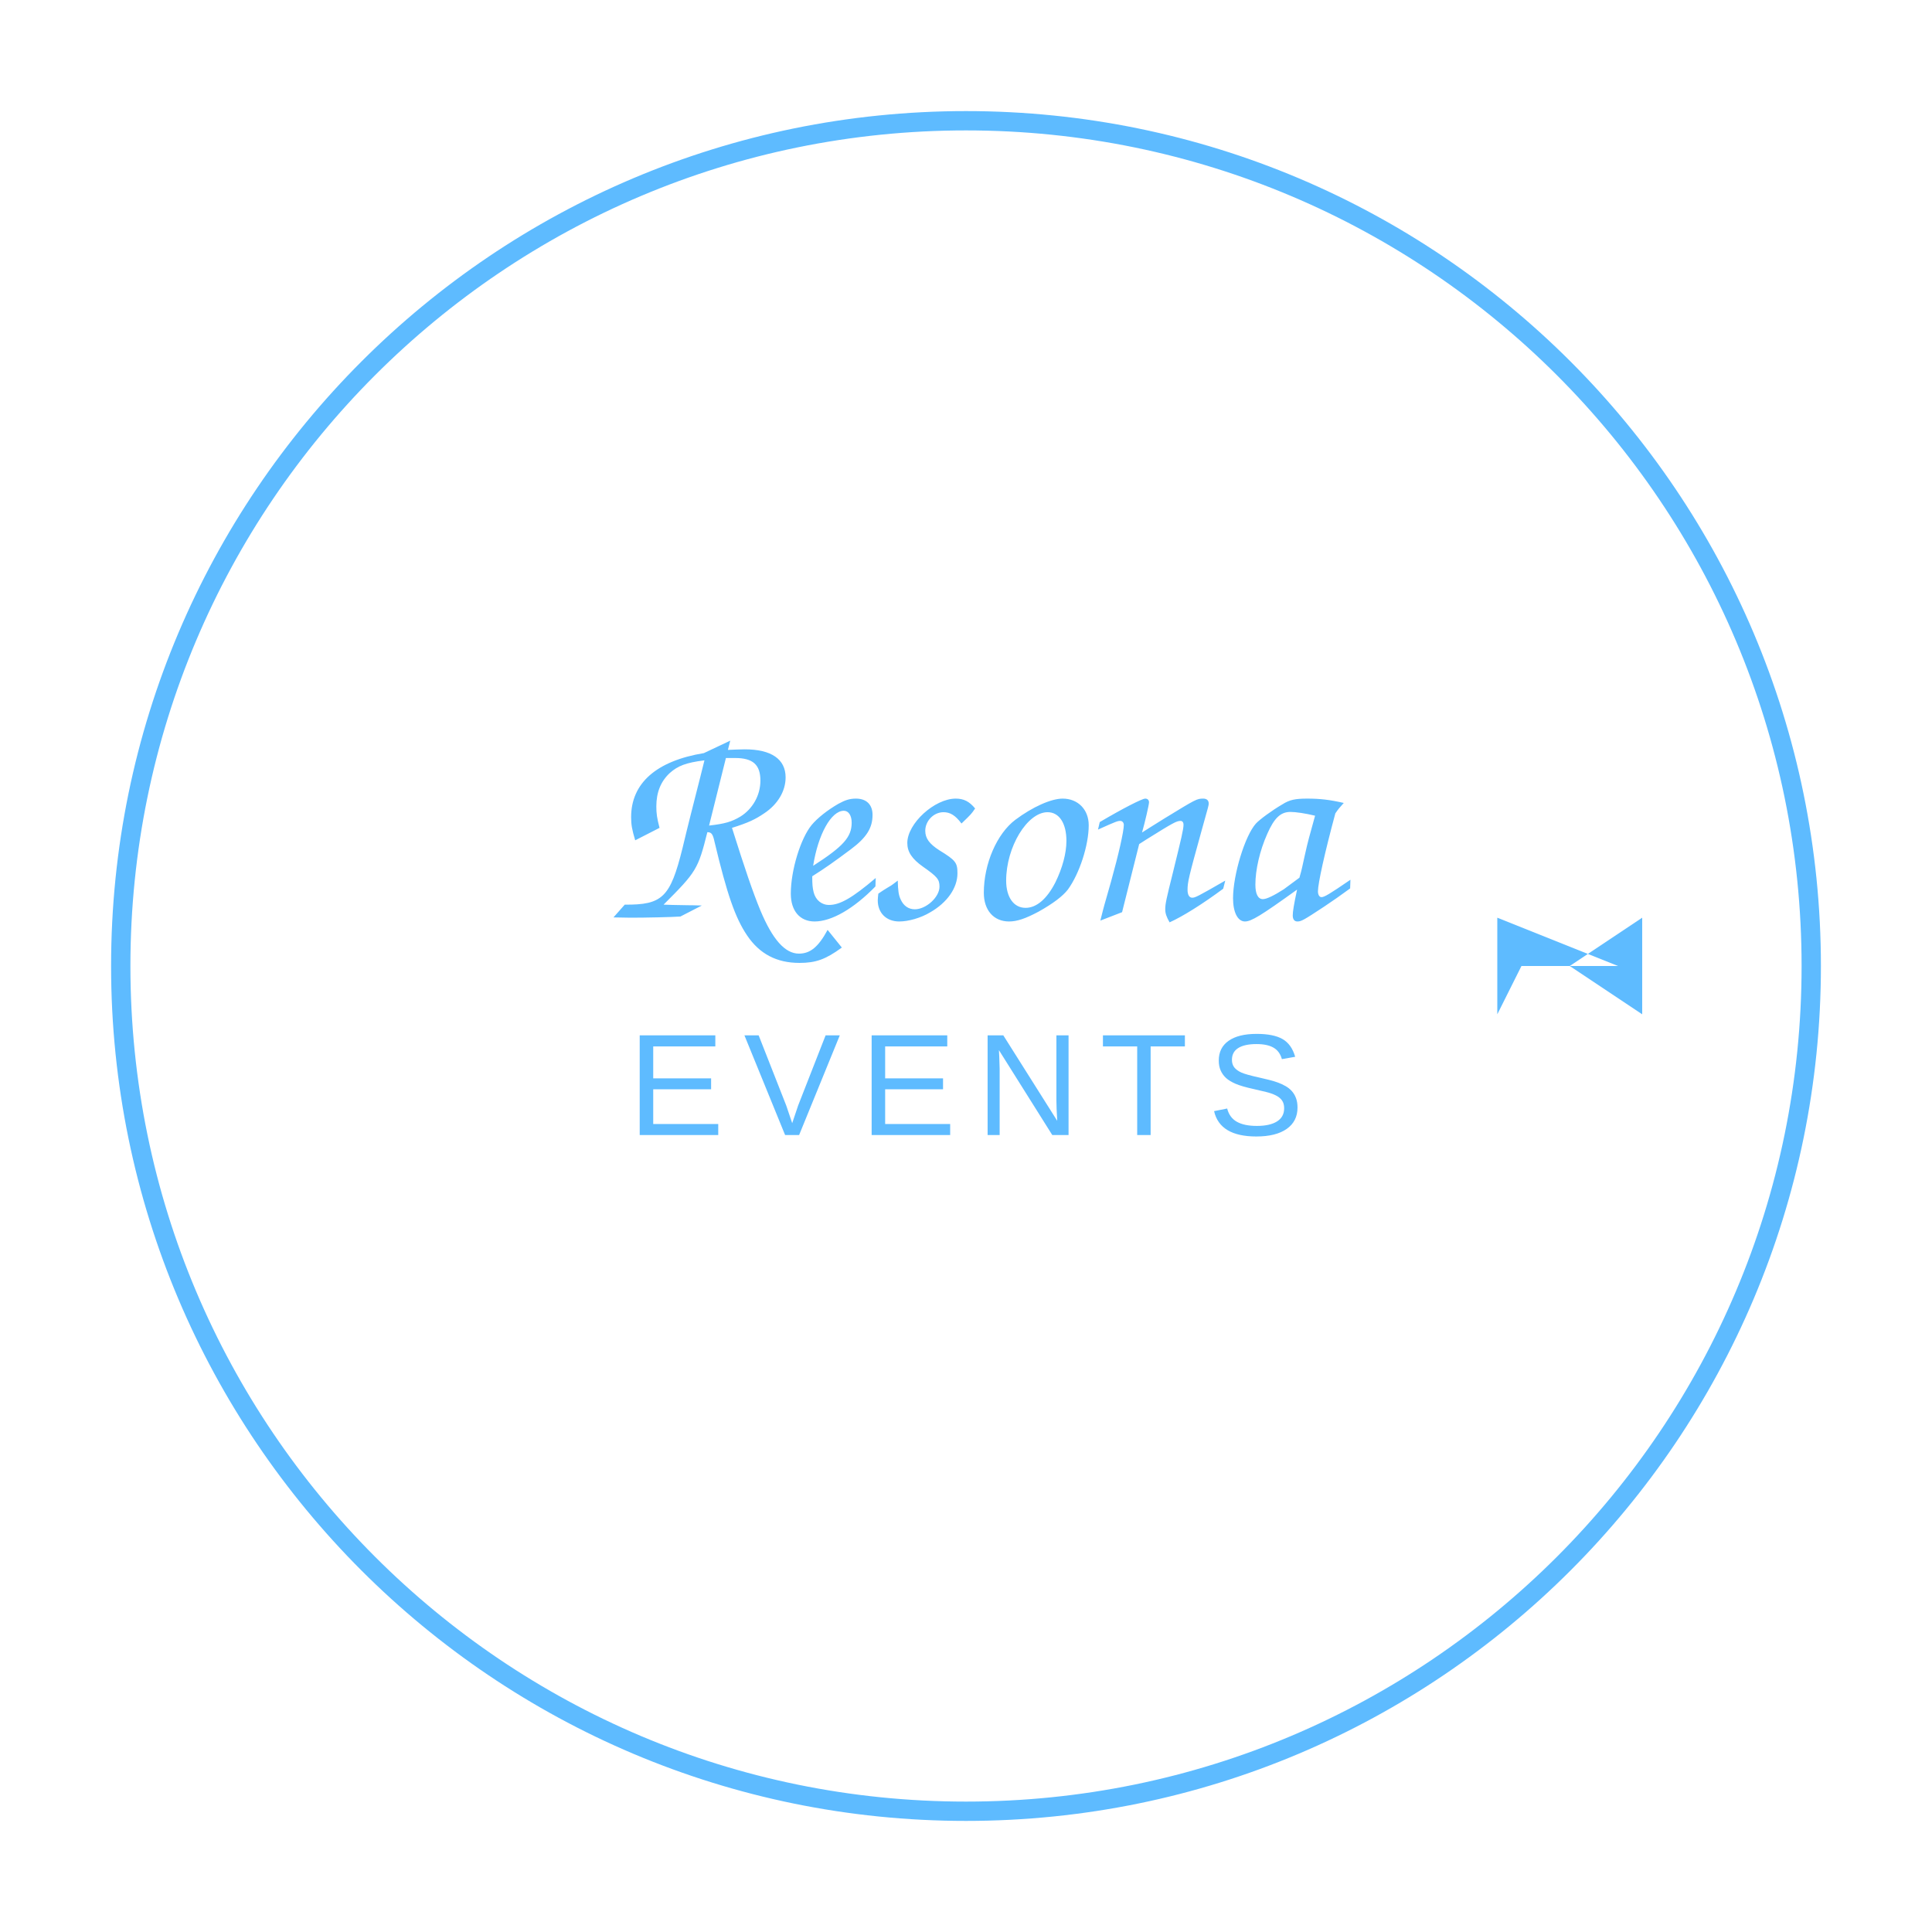
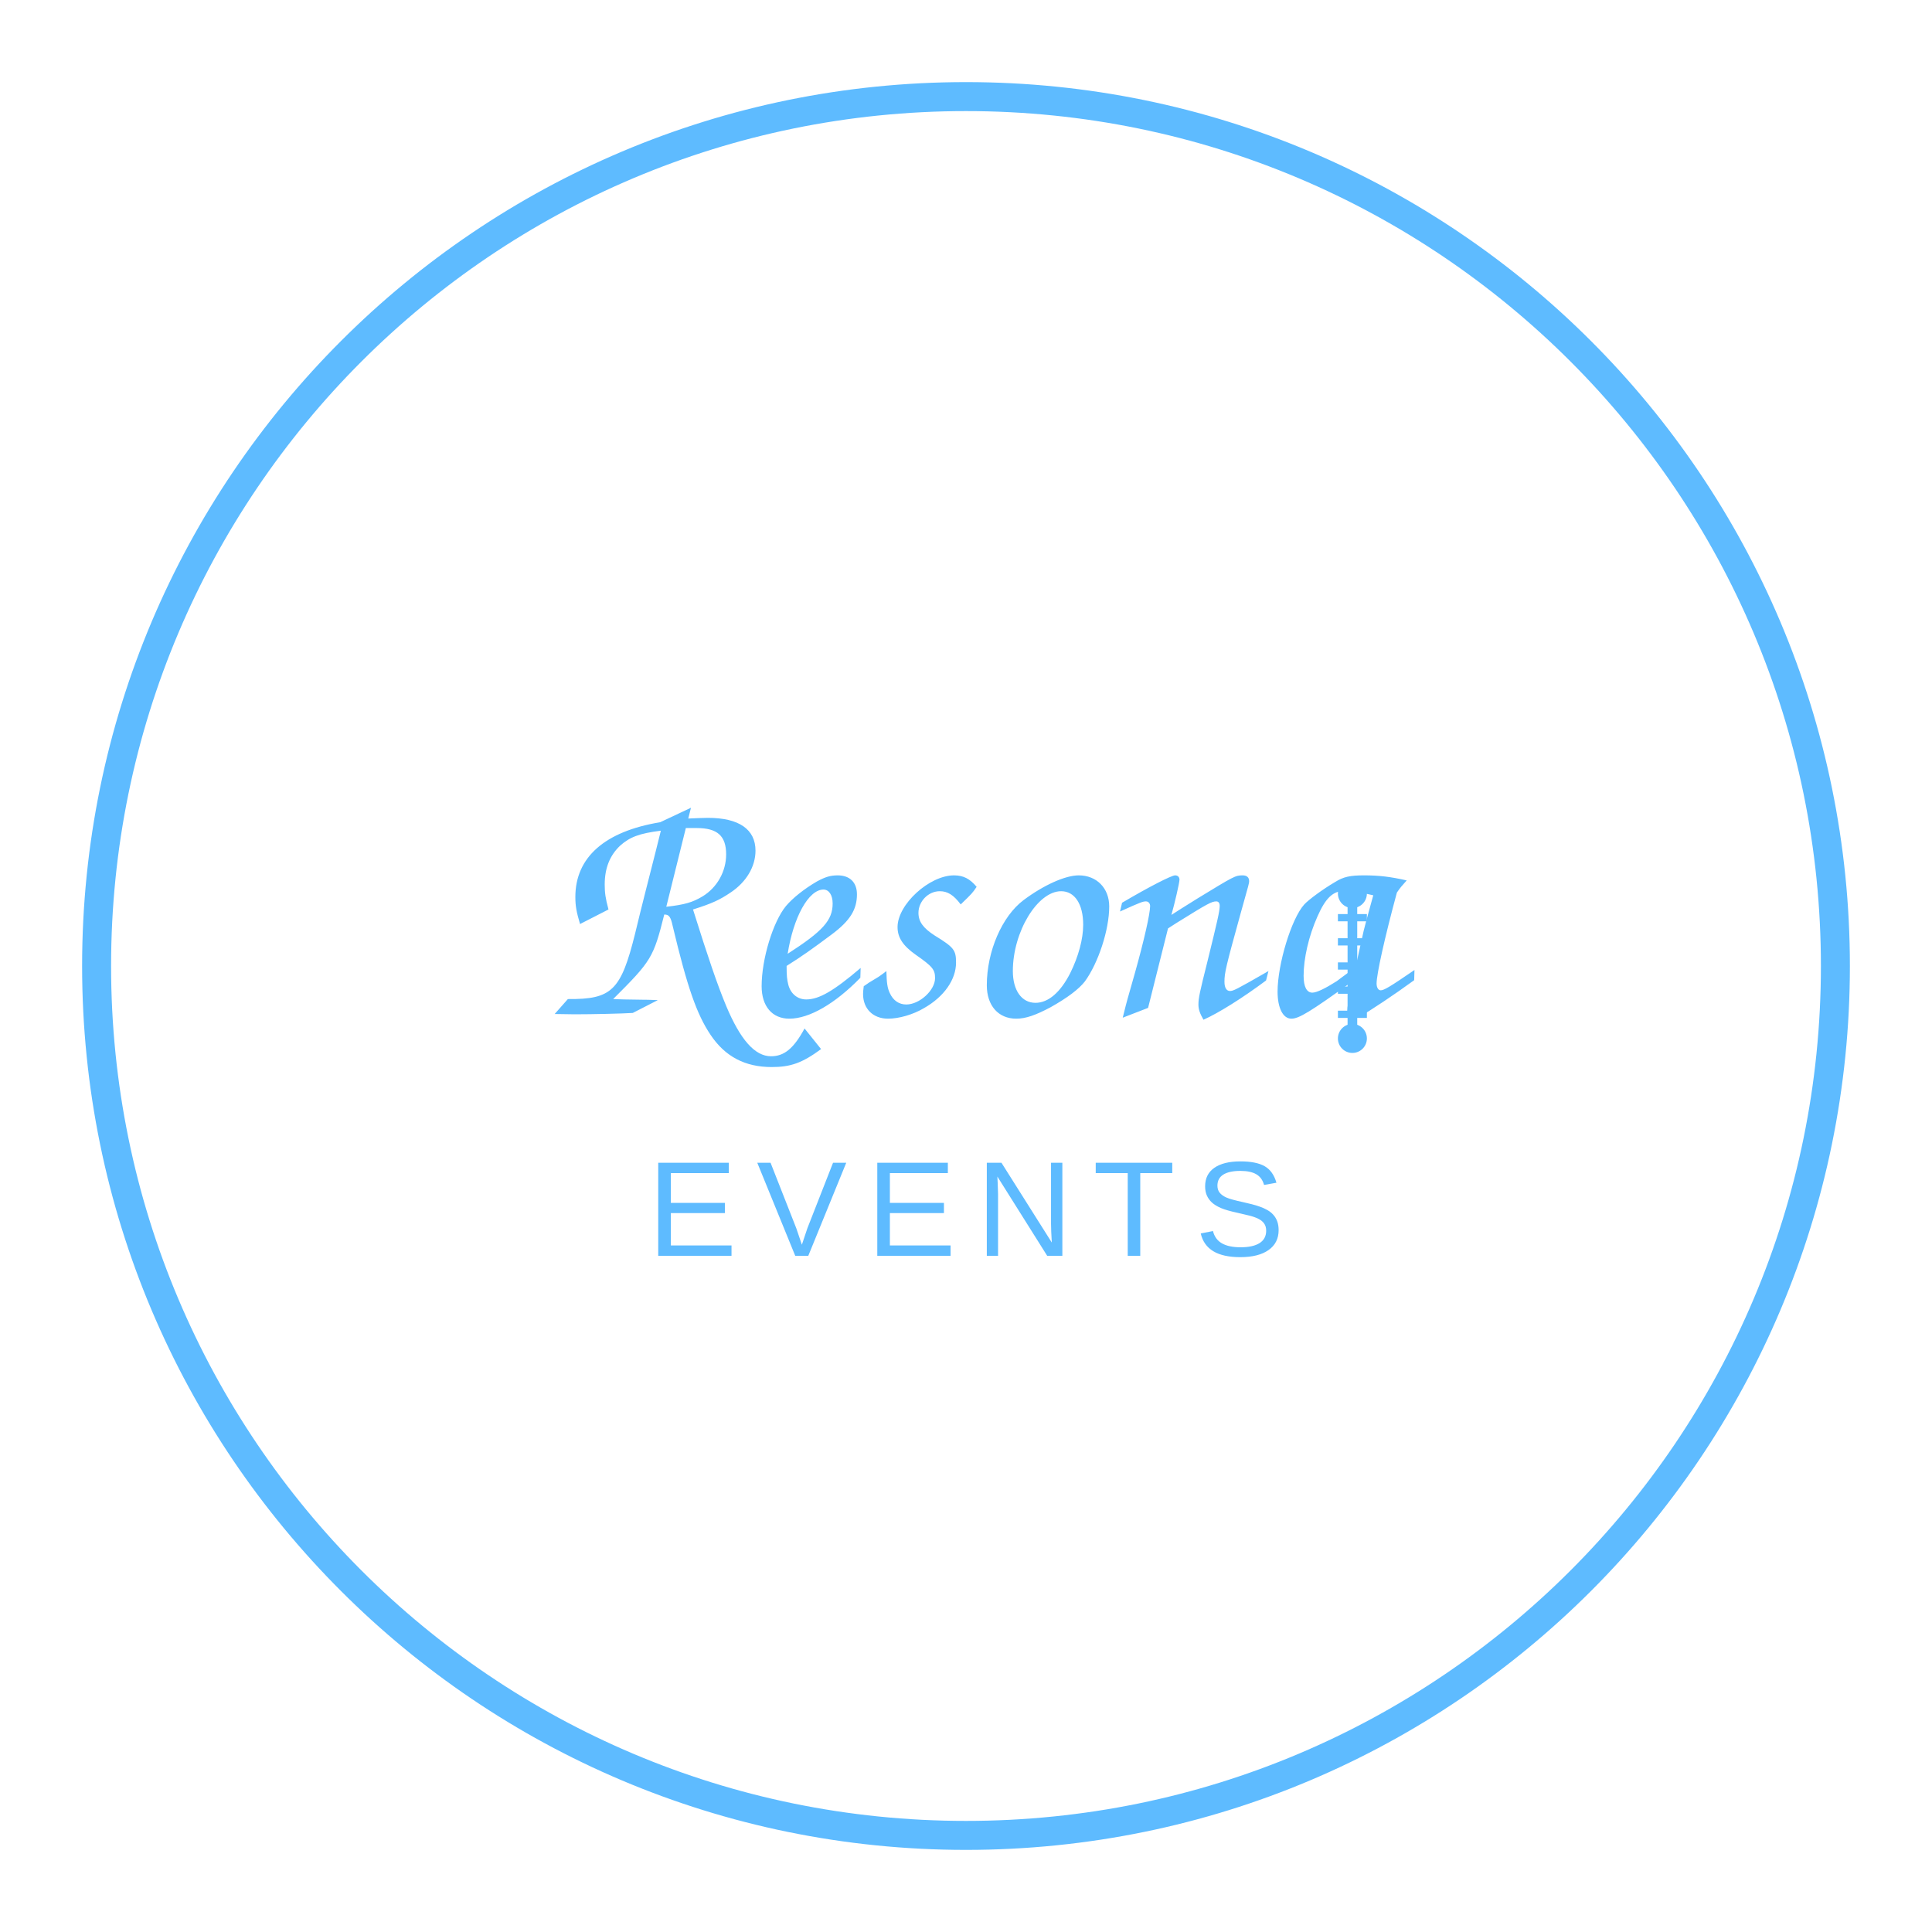
- <svg xmlns="http://www.w3.org/2000/svg" viewBox="0 0 800 800">
-   <circle cx="400" cy="400" r="350" fill="none" stroke="#5ebbff" stroke-width="8" />
-   <text x="400" y="380" font-family="'Brush Script MT', cursive" font-size="120" fill="#5ebbff" text-anchor="middle" font-style="italic">Resona</text>
-   <text x="400" y="470" font-family="Arial, sans-serif" font-size="60" fill="#5ebbff" text-anchor="middle" letter-spacing="8">EVENTS</text>
-   <path d="M 650 400 L 680 420 L 680 380 Z M 670 400 L 630 400 L 620 420 L 620 380 Z" fill="#5ebbff" />
+ <svg xmlns="http://www.w3.org/2000/svg" viewBox="0 0 400 400">
+   <circle cx="200" cy="200" r="180" fill="none" stroke="#5ebbff" stroke-width="6" />
+   <text x="200" y="210" font-family="cursive" font-size="70" fill="#5ebbff" text-anchor="middle" font-style="italic" font-weight="300">Resona</text>
+   <text x="200" y="260" font-family="Arial, sans-serif" font-size="28" fill="#5ebbff" text-anchor="middle" letter-spacing="4" font-weight="400">EVENTS</text>
+   <g transform="translate(280, 200)">
+     <path d="M 0 -15 L 0 15" stroke="#5ebbff" stroke-width="2" fill="none" stroke-linecap="round" />
+     <circle cx="0" cy="-15" r="3" fill="#5ebbff" />
+     <circle cx="0" cy="15" r="3" fill="#5ebbff" />
+     <line x1="-3" y1="-10" x2="3" y2="-10" stroke="#5ebbff" stroke-width="1.5" />
+     <line x1="-3" y1="-5" x2="3" y2="-5" stroke="#5ebbff" stroke-width="1.5" />
+     <line x1="-3" y1="0" x2="3" y2="0" stroke="#5ebbff" stroke-width="1.5" />
+     <line x1="-3" y1="5" x2="3" y2="5" stroke="#5ebbff" stroke-width="1.5" />
+     <line x1="-3" y1="10" x2="3" y2="10" stroke="#5ebbff" stroke-width="1.5" />
+   </g>
</svg>
